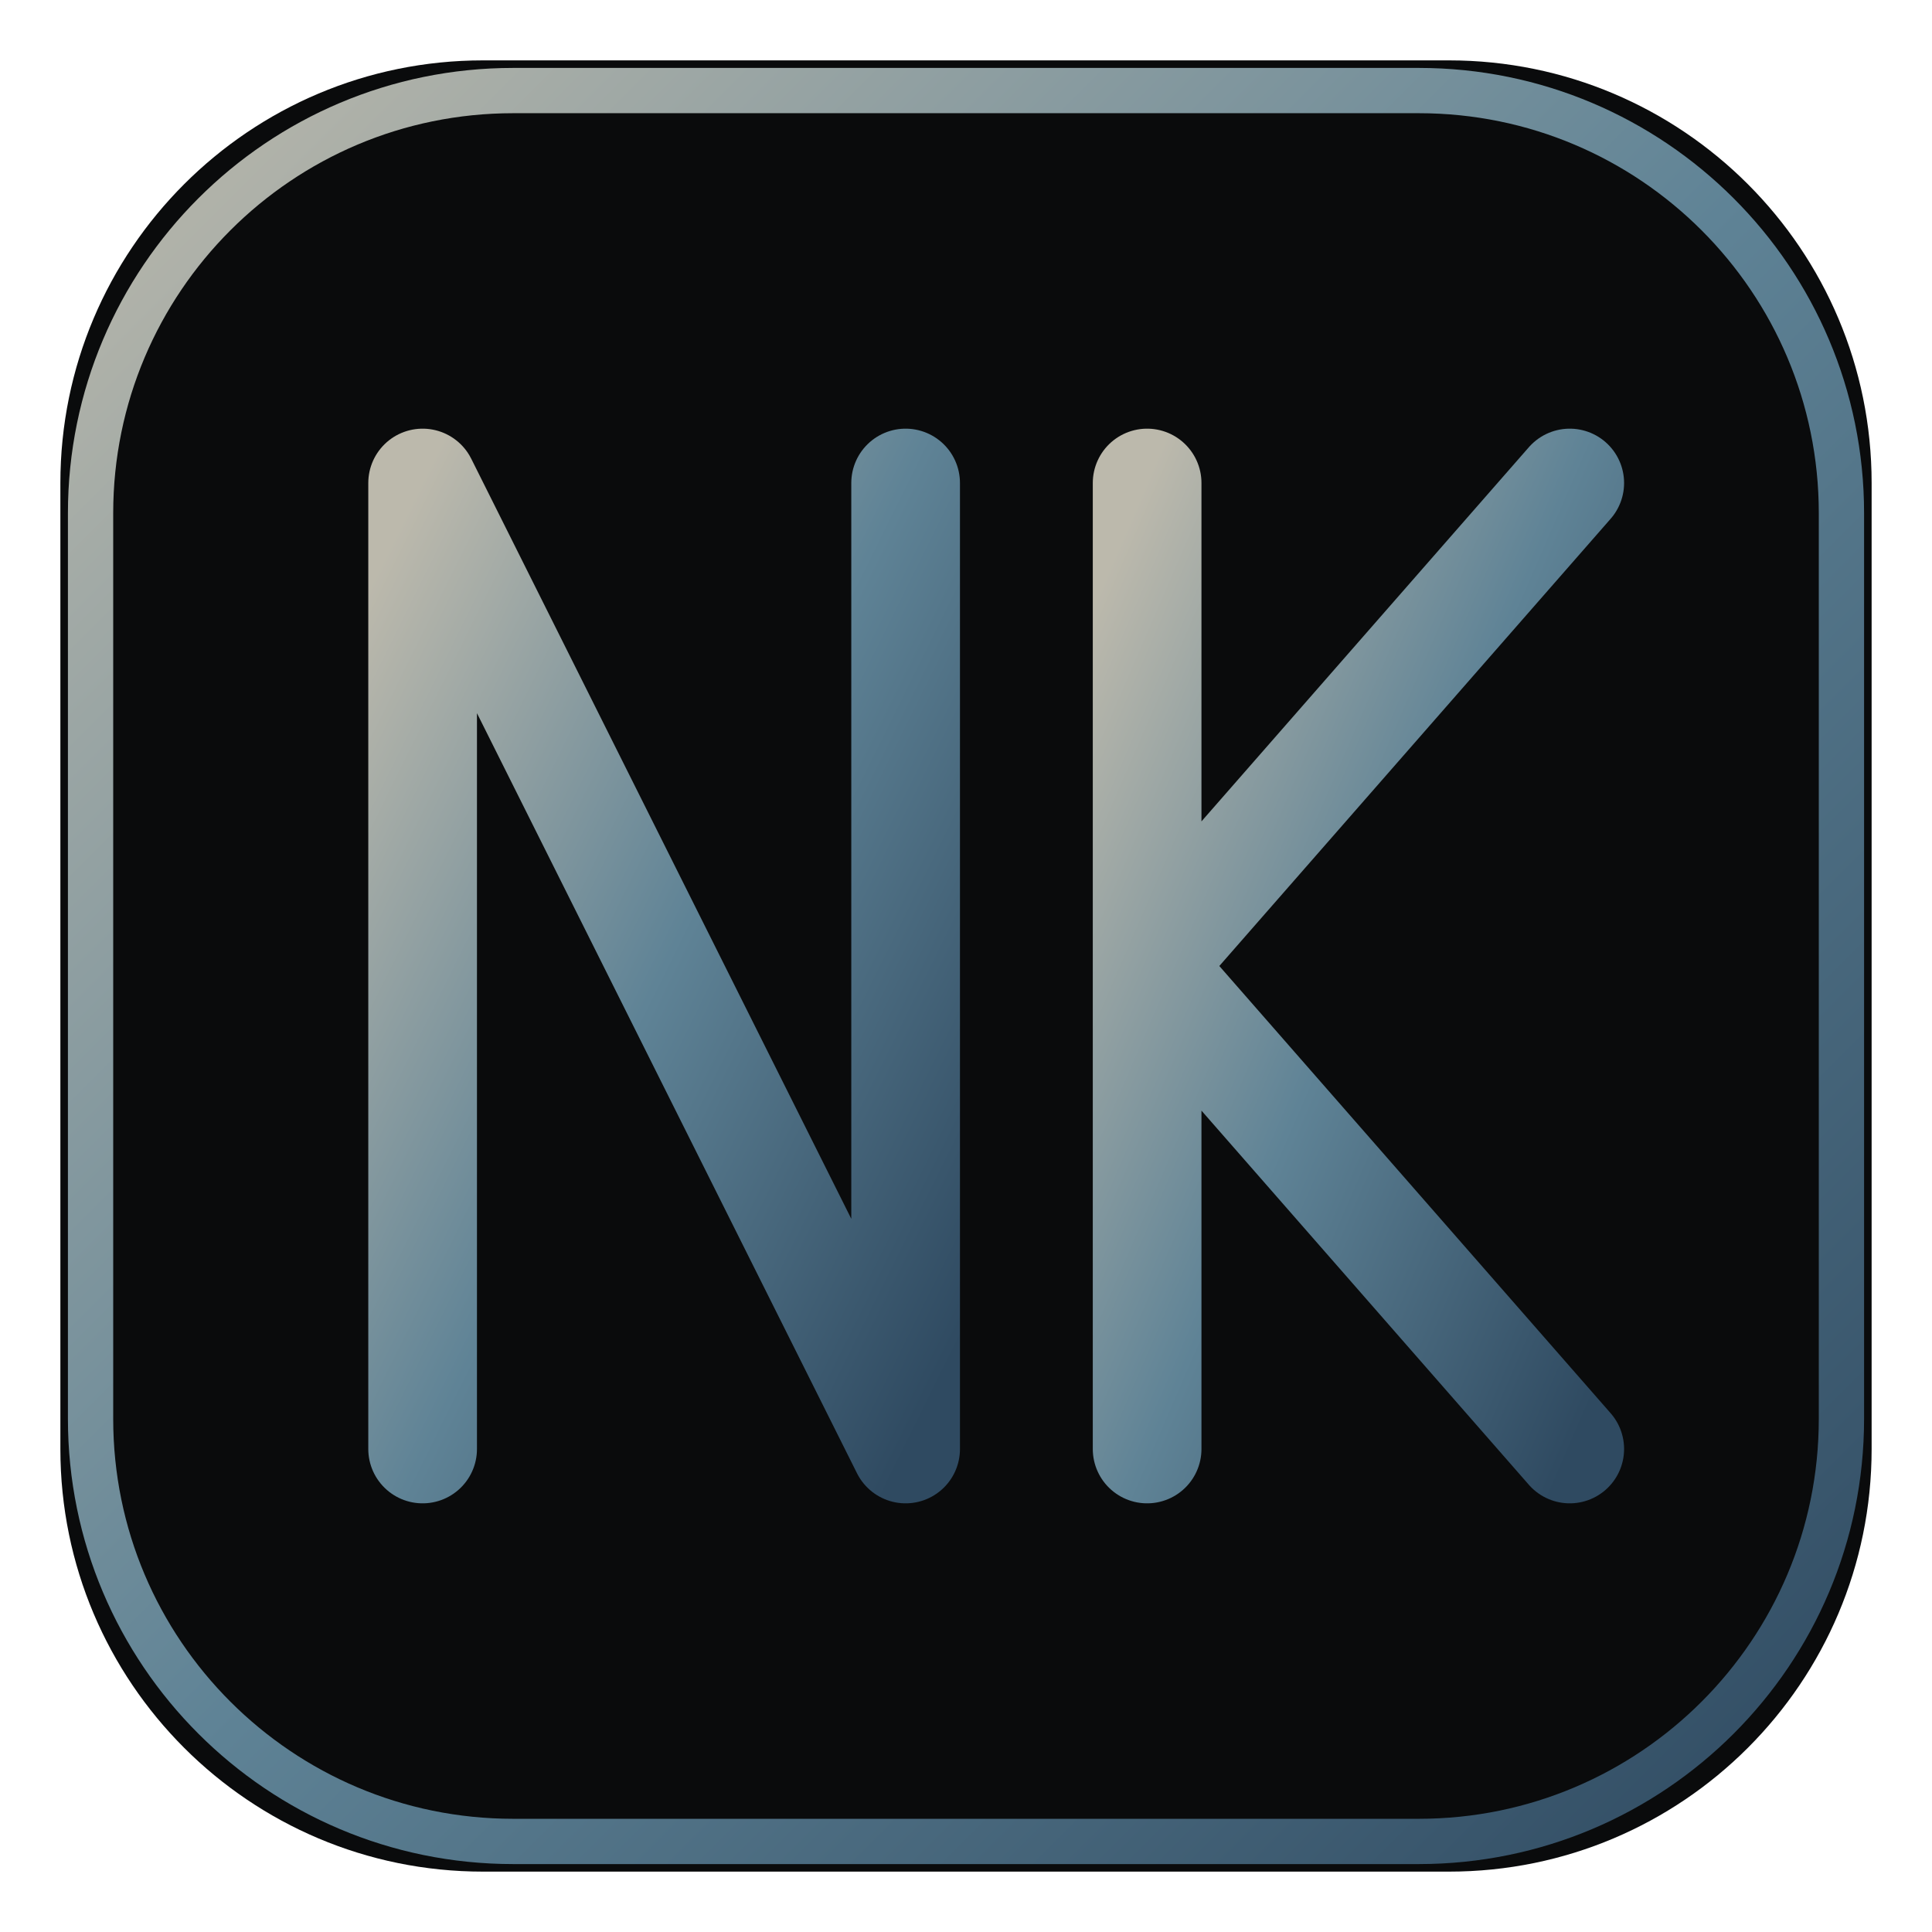
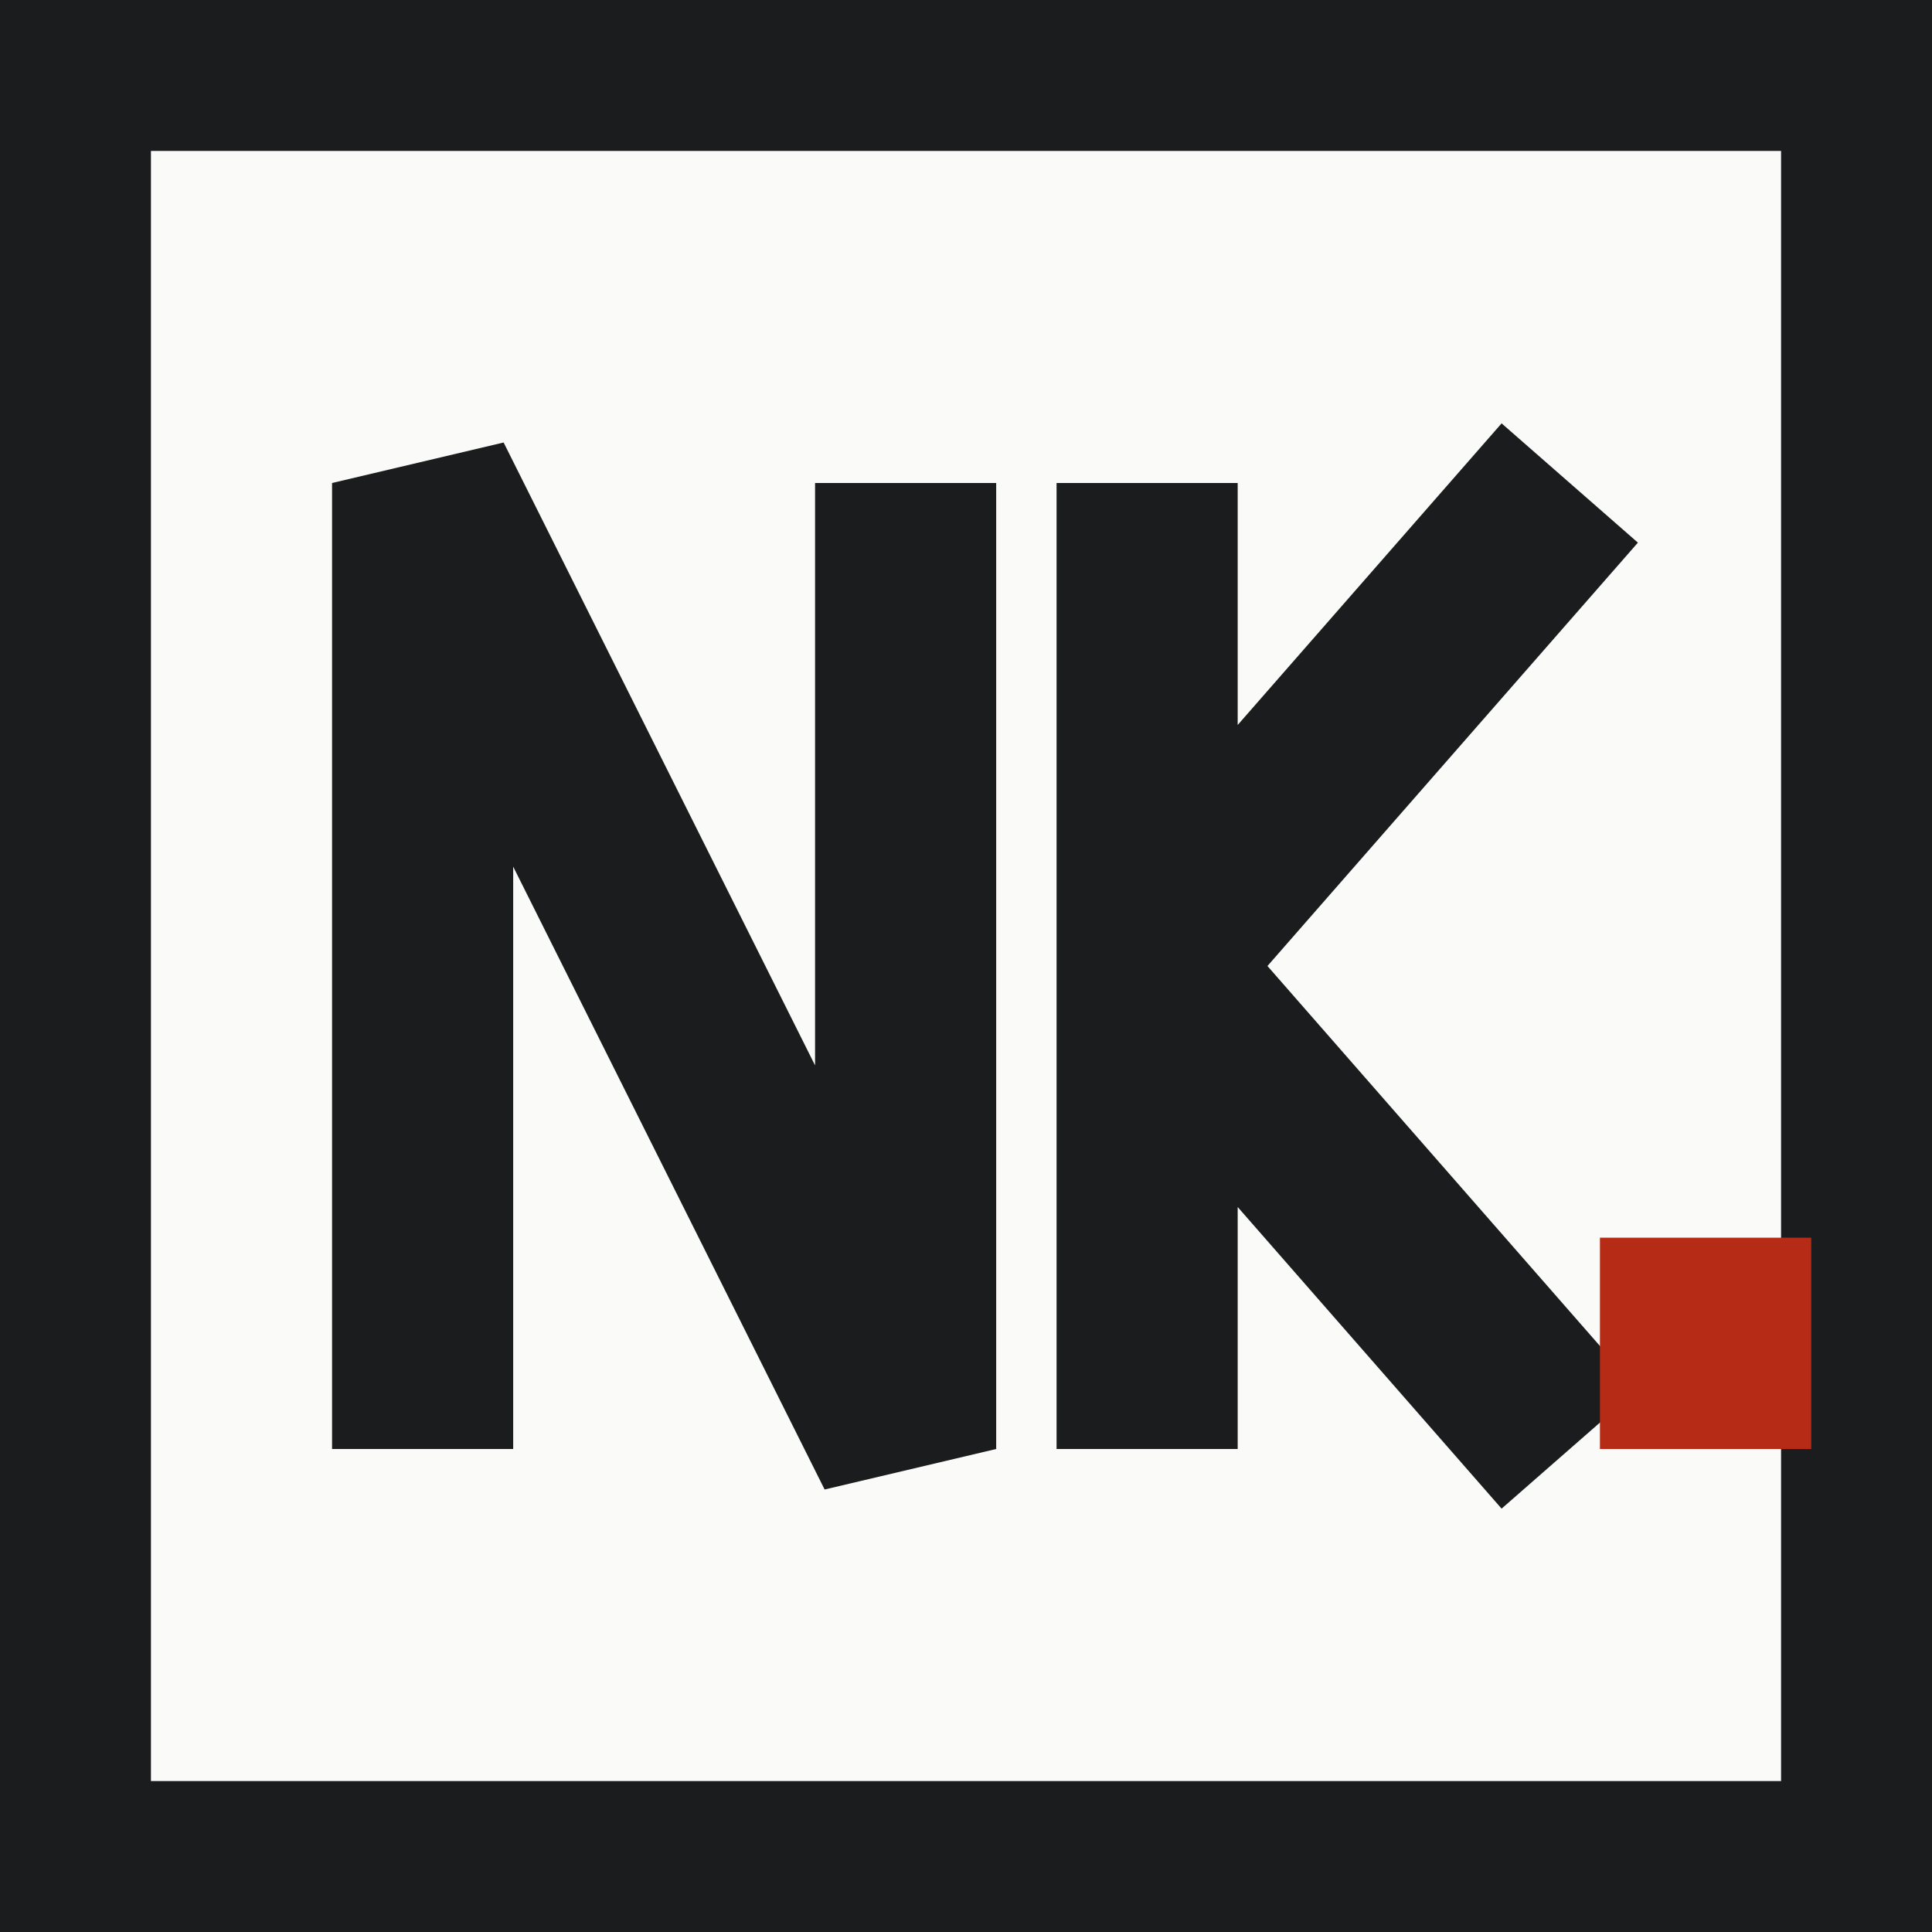
<svg xmlns="http://www.w3.org/2000/svg" viewBox="0 0 64 64">
-   <defs>
-     <linearGradient id="g" x1="0%" y1="0%" x2="100%" y2="100%">
-       <stop offset="0%" stop-color="#bcb9ac" />
-       <stop offset="50%" stop-color="#5f8396" />
-       <stop offset="100%" stop-color="#2f4a61" />
-     </linearGradient>
-   </defs>
-   <rect x="2" y="2" width="60" height="60" rx="14" fill="#0a0b0c" />
-   <rect x="3" y="3" width="58" height="58" rx="14" fill="none" stroke="url(#g)" stroke-width="1.5" />
-   <path d="M14 48 V16 L30 48 V16" fill="none" stroke="url(#g)" stroke-width="3.6" stroke-linecap="round" stroke-linejoin="round" />
-   <path d="M38 16 V48 M38 32 L52 16 M38 32 L52 48" fill="none" stroke="url(#g)" stroke-width="3.6" stroke-linecap="round" stroke-linejoin="round" />
+   <style>
+     .f { fill: #fafbf8; stroke: #1a1c1e; }
+     .l { fill: none; stroke: #1a1c1e; }
+     .d { fill: #b52b16; }
+     @media (prefers-color-scheme: dark) {
+       .f { fill: #1b1e21; stroke: #e8e9e4; }
+       .l { stroke: #e8e9e4; }
+       .d { fill: #ff6b4f; }
+     }
+   </style>
+   <rect class="f" x="2.5" y="2.5" width="59" height="59" stroke-width="5" />
+   <path class="l" d="M14 48 V16 L30 48 V16 M38 16 V48 M38 32 L52 16 M38 32 L52 48" stroke-width="6" stroke-linecap="butt" stroke-linejoin="miter" />
+   <rect class="d" x="53" y="41" width="7" height="7" />
</svg>
